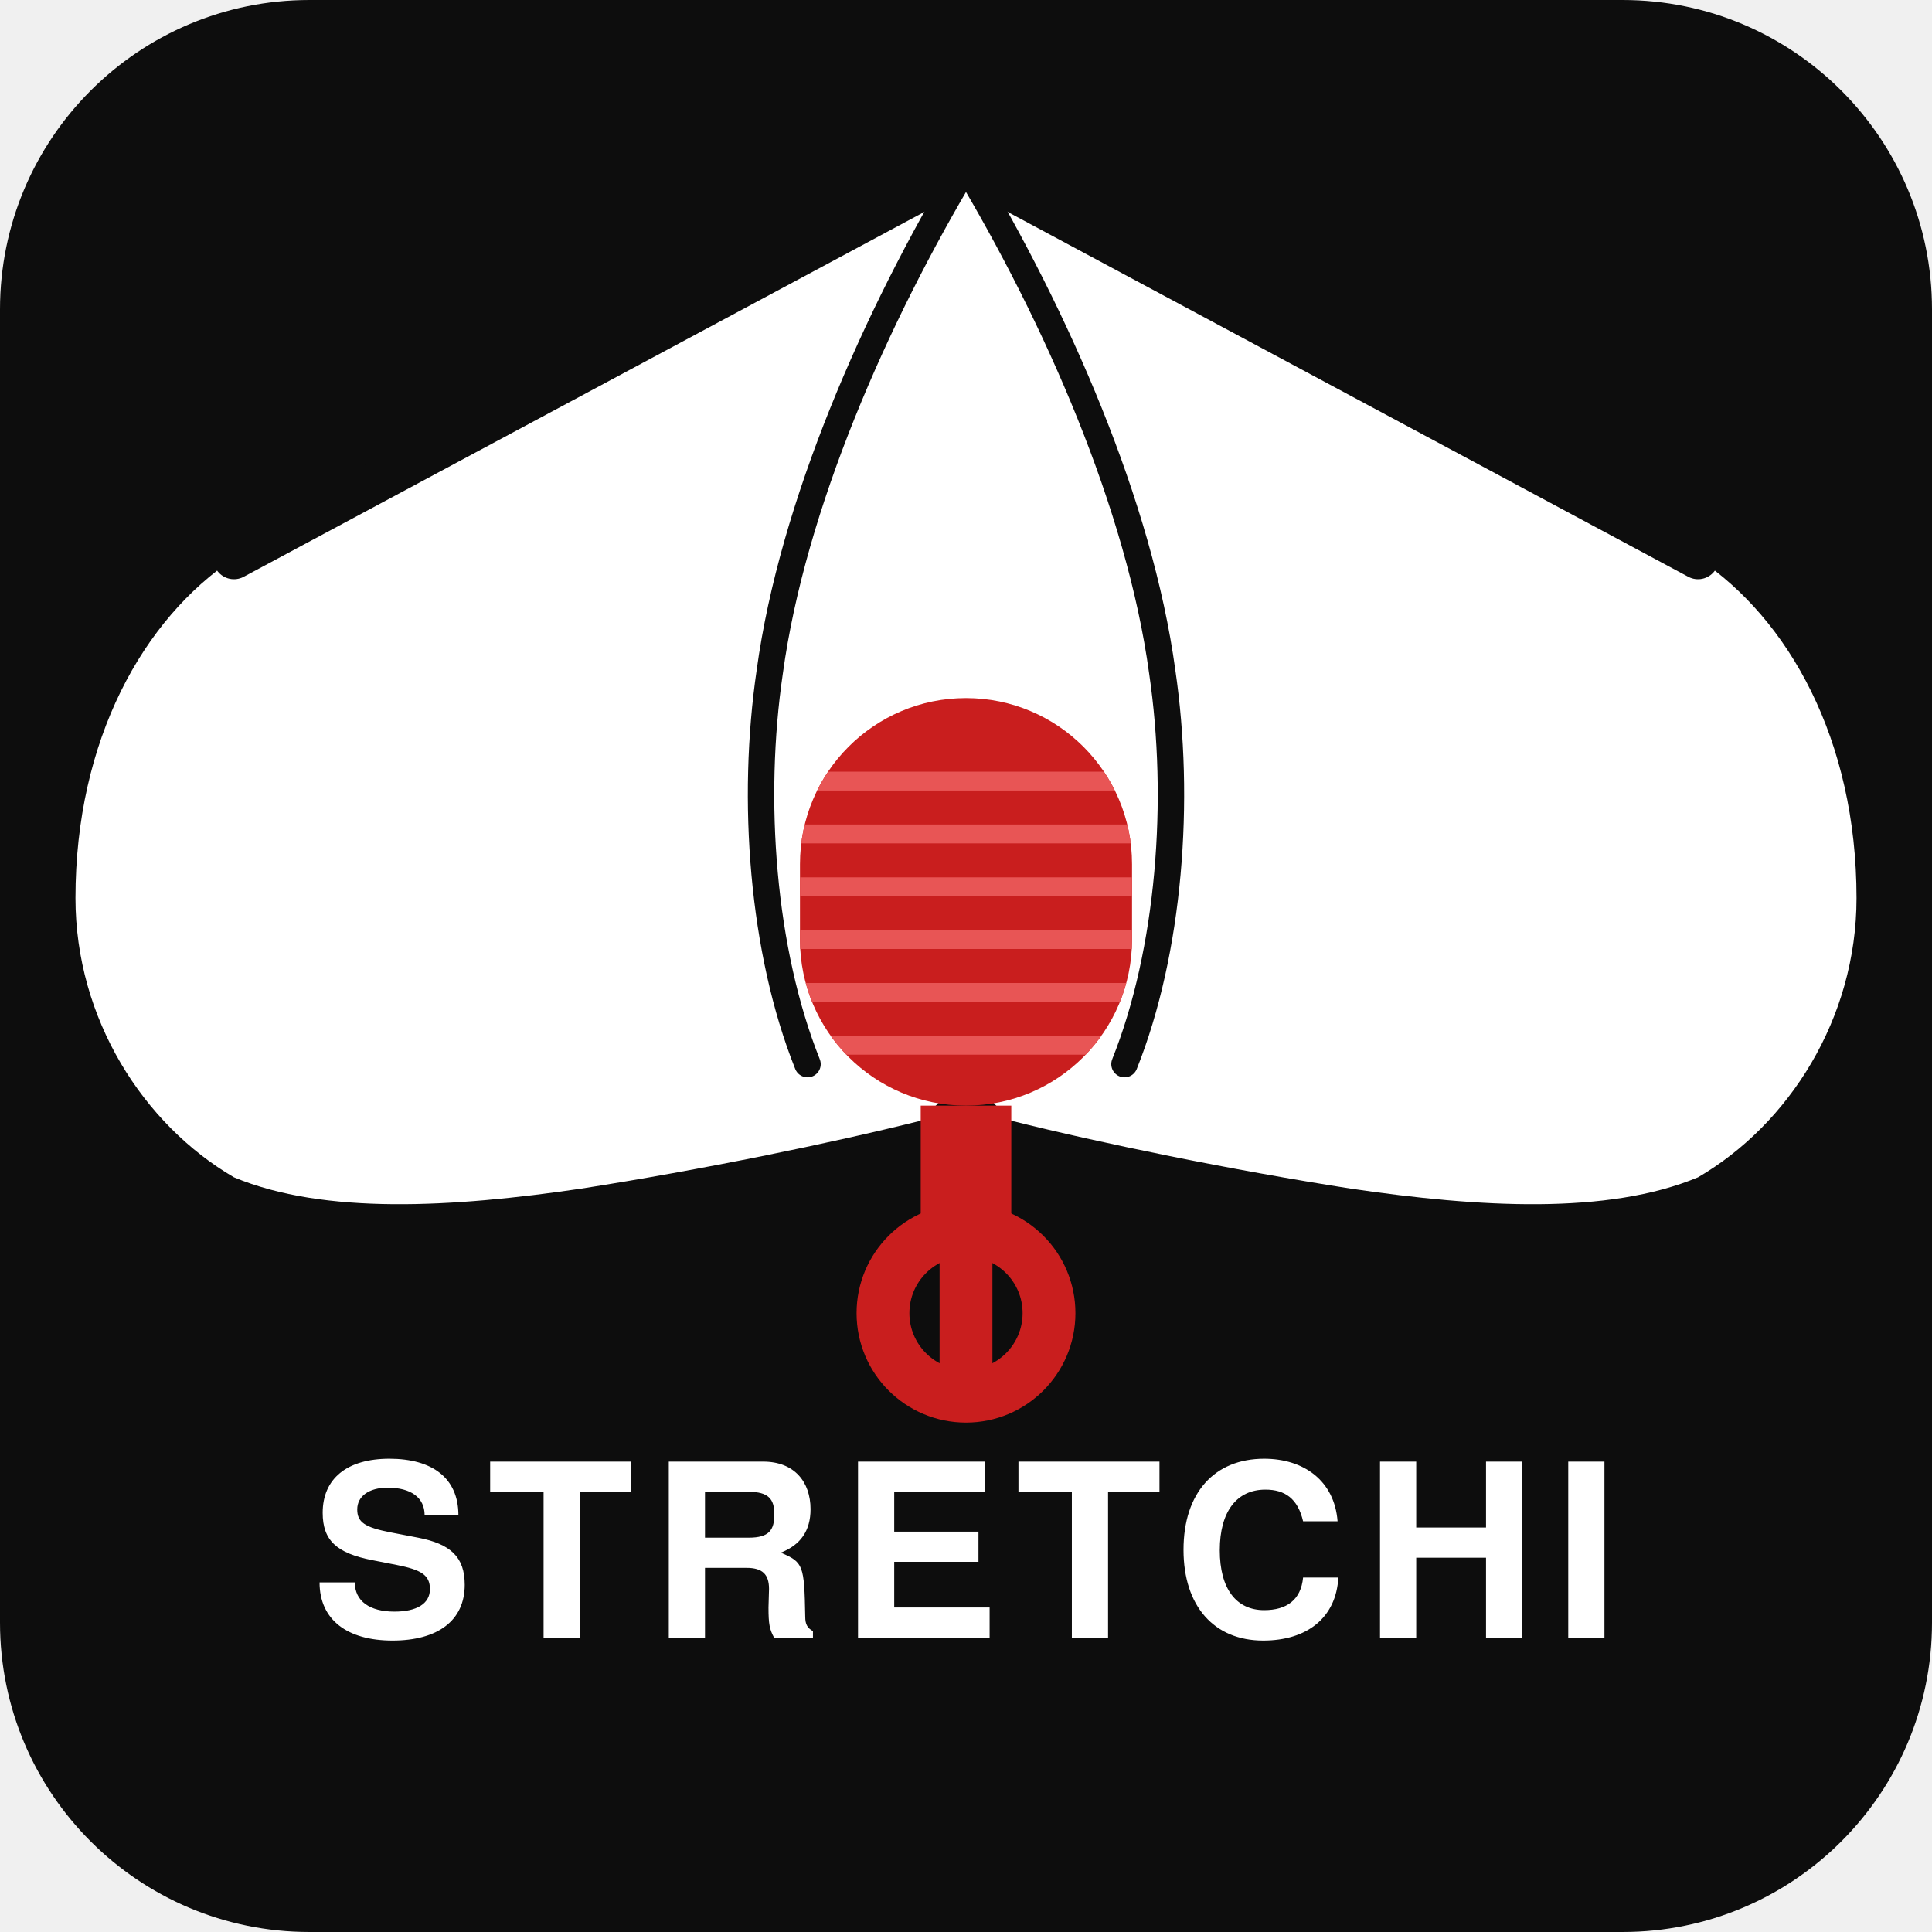
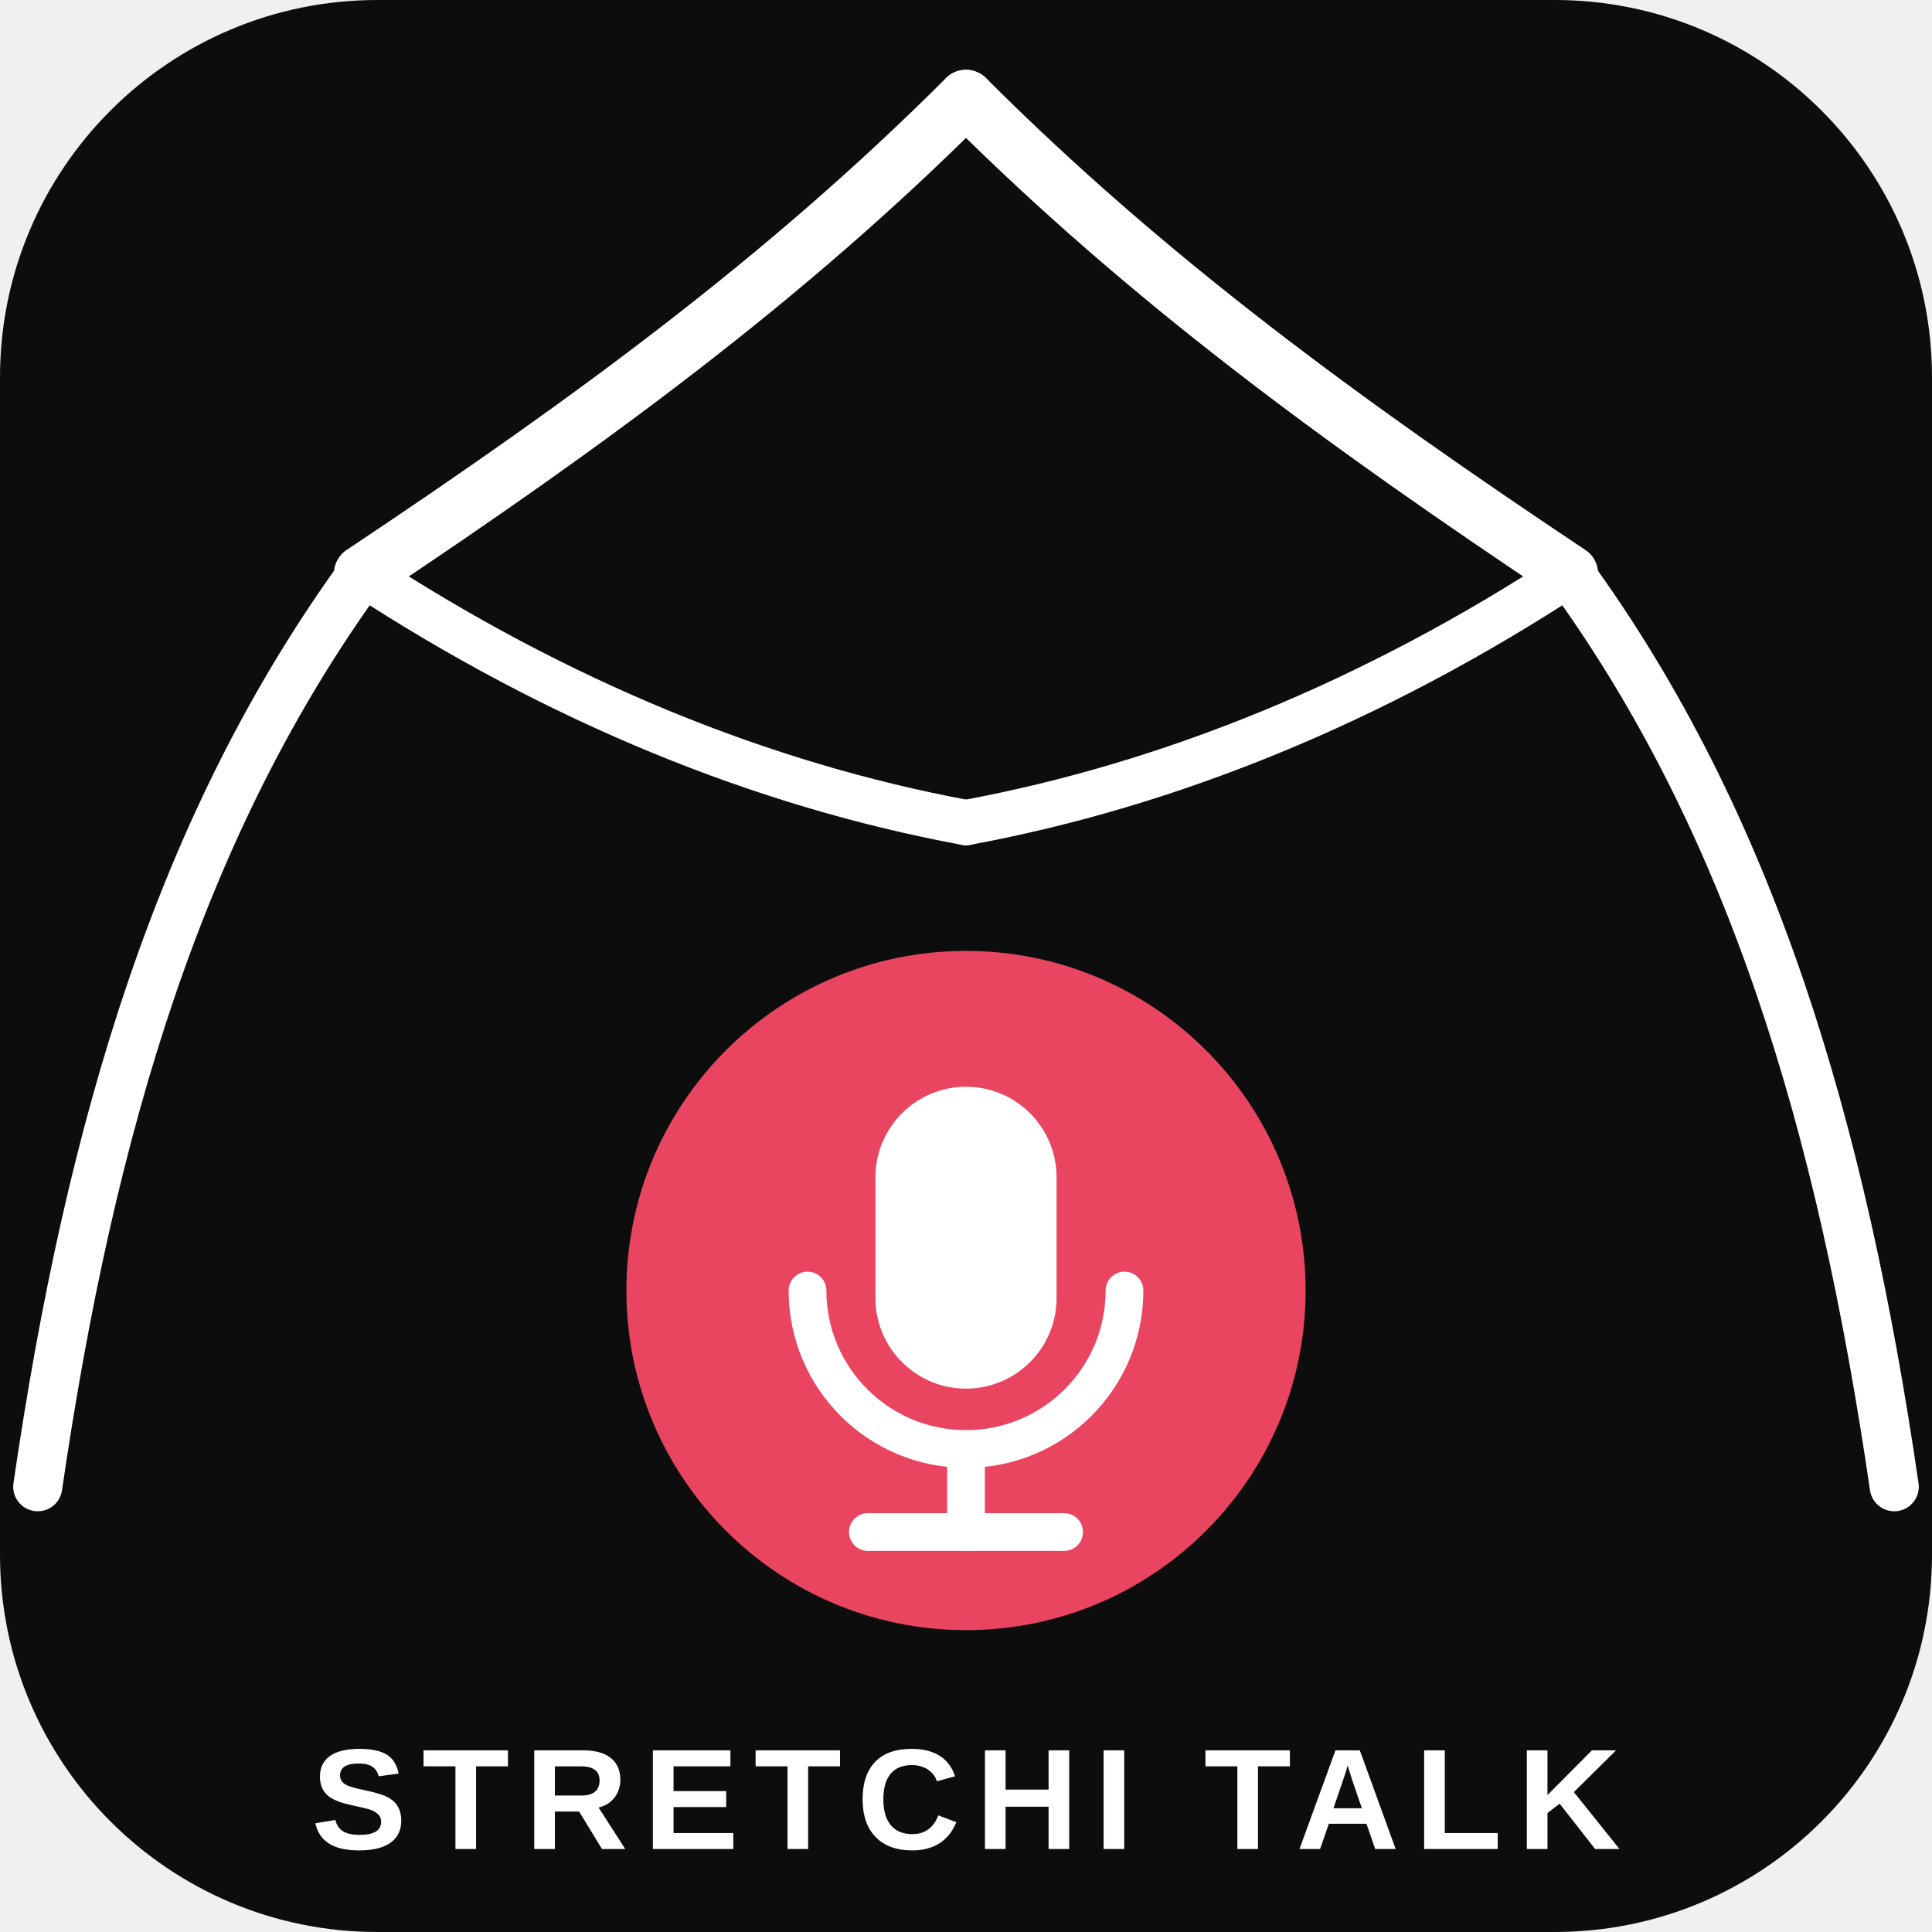
<svg xmlns="http://www.w3.org/2000/svg" viewBox="0 0 512 512">
-   <defs>
-     <clipPath id="mc">
-       <rect x="212" y="185" width="88" height="108" rx="44" />
-     </clipPath>
-   </defs>
-   <rect width="512" height="512" rx="82" fill="#0d0d0d" />
-   <path d="     M 256,44     C 308,74 372,106 416,128     L 450,148     C 474,164 492,196 492,238     C 492,270 474,298 450,312     C 426,322 392,320 358,315     C 326,310 292,303 268,297     L 256,285     L 244,297     C 220,303 186,310 154,315     C 120,320 86,322 62,312     C 38,298 20,270 20,238     C 20,196 38,164 62,148     L 96,128     C 140,106 204,74 256,44 Z   " fill="white" />
-   <line x1="256" y1="44" x2="450" y2="148" stroke="#0d0d0d" stroke-width="11" stroke-linecap="round" />
-   <line x1="256" y1="44" x2="62" y2="148" stroke="#0d0d0d" stroke-width="11" stroke-linecap="round" />
-   <path d="M 256,44 C 280,84 302,134 308,178 C 313,212 310,252 298,282" stroke="#0d0d0d" stroke-width="7" stroke-linecap="round" fill="none" />
-   <path d="M 256,44 C 232,84 210,134 204,178 C 199,212 202,252 214,282" stroke="#0d0d0d" stroke-width="7" stroke-linecap="round" fill="none" />
-   <rect x="212" y="185" width="88" height="108" rx="44" fill="#c91e1e" />
-   <g clip-path="url(#mc)">
-     <line x1="204" y1="207" x2="308" y2="207" stroke="#e85555" stroke-width="5" />
-     <line x1="204" y1="221" x2="308" y2="221" stroke="#e85555" stroke-width="5" />
-     <line x1="204" y1="235" x2="308" y2="235" stroke="#e85555" stroke-width="5" />
-     <line x1="204" y1="249" x2="308" y2="249" stroke="#e85555" stroke-width="5" />
-     <line x1="204" y1="263" x2="308" y2="263" stroke="#e85555" stroke-width="5" />
-     <line x1="204" y1="277" x2="308" y2="277" stroke="#e85555" stroke-width="5" />
-   </g>
-   <rect x="244" y="293" width="24" height="34" fill="#c91e1e" />
-   <circle cx="256" cy="348" r="22" fill="none" stroke="#c91e1e" stroke-width="14" />
-   <line x1="256" y1="327" x2="256" y2="364" stroke="#c91e1e" stroke-width="14" stroke-linecap="round" />
-   <text x="256" y="434" font-family="'Arial Black', Impact, 'Helvetica Neue', sans-serif" font-size="64" font-weight="900" fill="white" text-anchor="middle" letter-spacing="4">STRETCHI</text>
+   <rect width="512" height="512" rx="100" fill="#0d0d0d" />
+   <path d="M 256,26 C 208,74 156,112 96,152" stroke="white" stroke-width="15" fill="none" stroke-linecap="round" stroke-linejoin="round" />
+   <path d="M 256,26 C 304,74 356,112 416,152" stroke="white" stroke-width="15" fill="none" stroke-linecap="round" stroke-linejoin="round" />
+   <path d="M 96,152 C 48,218 24,298 10,394" stroke="white" stroke-width="13" fill="none" stroke-linecap="round" />
+   <path d="M 416,152 C 464,218 488,298 502,394" stroke="white" stroke-width="13" fill="none" stroke-linecap="round" />
+   <path d="M 96,152 C 148,186 202,208 256,218" stroke="white" stroke-width="12" fill="none" stroke-linecap="round" />
+   <path d="M 416,152 C 364,186 310,208 256,218" stroke="white" stroke-width="12" fill="none" stroke-linecap="round" />
+   <circle cx="256" cy="342" r="90" fill="#e94560" />
+   <rect x="232" y="288" width="48" height="80" rx="24" fill="white" />
+   <path d="M 214,342 a42,42 0 0 0 84,0" stroke="white" stroke-width="10" fill="none" stroke-linecap="round" />
+   <line x1="256" y1="384" x2="256" y2="406" stroke="white" stroke-width="10" stroke-linecap="round" />
+   <line x1="230" y1="406" x2="282" y2="406" stroke="white" stroke-width="10" stroke-linecap="round" />
+   <text x="256" y="490" font-family="Arial Black, Arial, sans-serif" font-size="38" font-weight="900" fill="white" text-anchor="middle" letter-spacing="4">STRETCHI TALK</text>
</svg>
